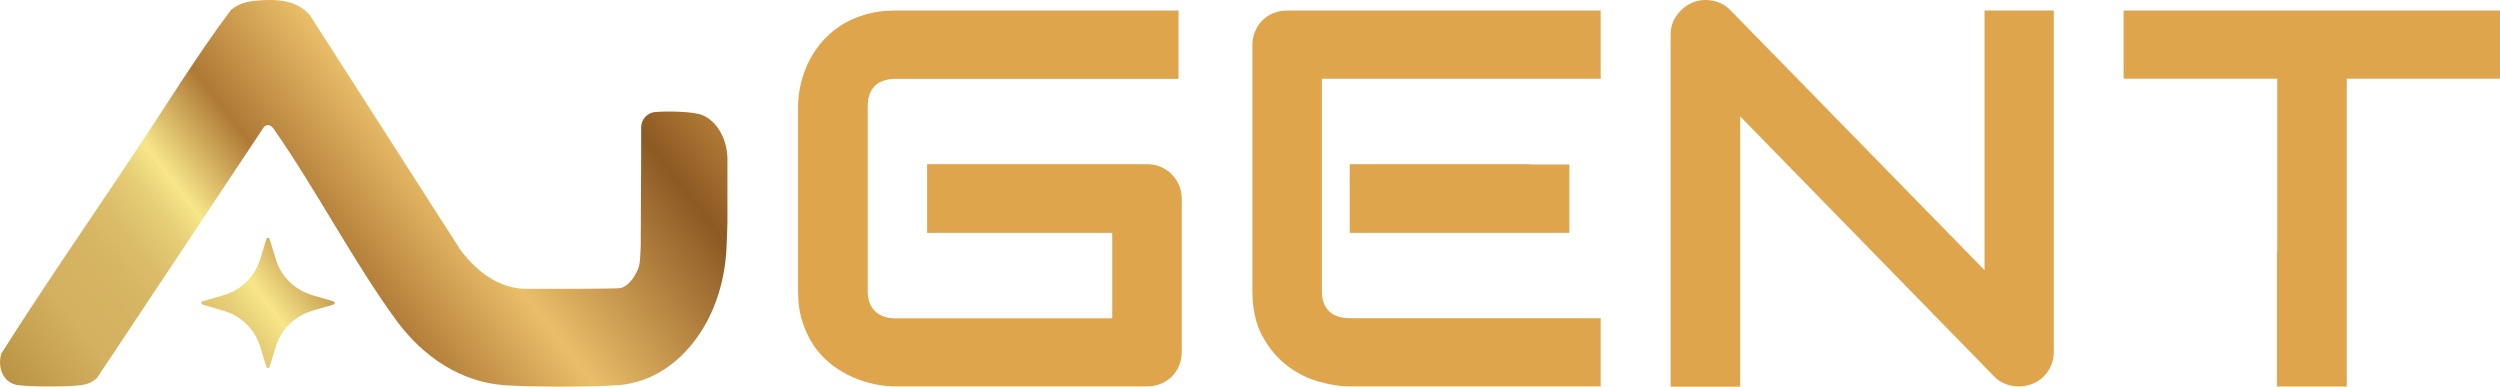
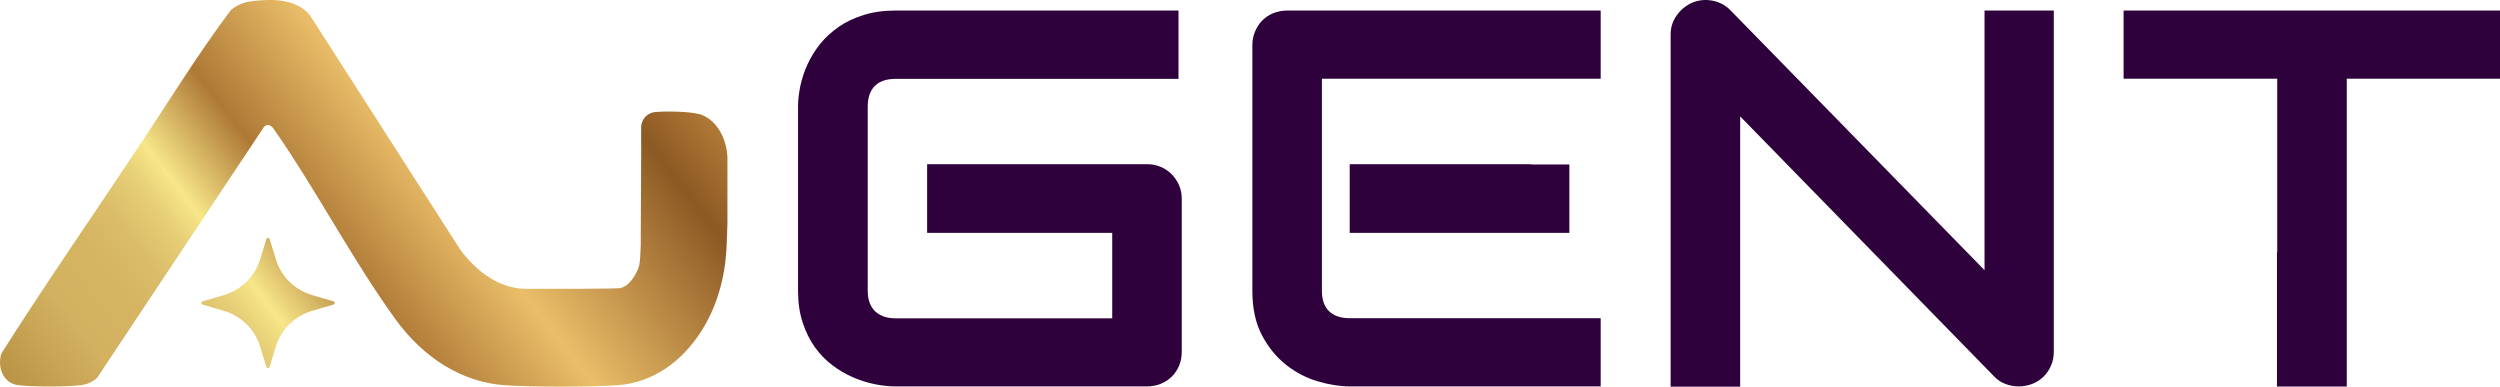
<svg xmlns="http://www.w3.org/2000/svg" id="Layer_2" data-name="Layer 2" viewBox="0 0 185.17 28.63">
  <defs>
    <style>
      .cls-1 {
-         fill: #dfa54d;
+         fill: #2e013c;
      }

      .cls-2 {
        fill: url(#linear-gradient);
      }
    </style>
    <linearGradient id="linear-gradient" x1="-2.82" y1="41.85" x2="53.06" y2="-1.33" gradientUnits="userSpaceOnUse">
      <stop offset="0" stop-color="#674220" />
      <stop offset=".08" stop-color="#a77c2f" />
      <stop offset=".25" stop-color="#d3b160" />
      <stop offset=".31" stop-color="#d5b462" />
      <stop offset=".35" stop-color="#dbbd69" />
      <stop offset=".39" stop-color="#e6ce76" />
      <stop offset=".42" stop-color="#f6e587" />
      <stop offset=".42" stop-color="#f8e88a" />
      <stop offset=".51" stop-color="#ae7936" />
      <stop offset=".64" stop-color="#eabe69" />
      <stop offset=".84" stop-color="#8d5924" />
      <stop offset="1" stop-color="#dfa54d" />
    </linearGradient>
  </defs>
  <g id="Layer_1-2" data-name="Layer 1">
    <g>
      <path class="cls-2" d="M53.86,15.3v1.2c.02-.63.01-.95,0-1.2ZM24.7,22.32s-.76-.22-1.57-.46c-1.29-.38-2.31-1.37-2.69-2.63-.24-.79-.47-1.53-.47-1.53-.02-.05-.07-.09-.12-.09s-.11.04-.12.09c0,0-.23.74-.47,1.53-.39,1.26-1.4,2.25-2.69,2.63-.81.24-1.57.46-1.57.46-.05.02-.09.06-.09.12s.04.1.09.12c0,0,.76.22,1.57.46,1.29.38,2.31,1.37,2.69,2.63.24.79.47,1.53.47,1.53.02.05.07.09.12.09s.11-.04.12-.09c0,0,.23-.74.47-1.53.39-1.26,1.4-2.25,2.69-2.63.81-.24,1.57-.46,1.57-.46.05-.02.09-.07.09-.12s-.04-.1-.09-.12ZM51.74,8.44c-.68-.18-2.38-.22-3.21-.14-.01,0-.03,0-.04,0-.56.07-1,.55-1,1.13h0s0,1.95,0,1.95l-.03,6.25v.28s0,.22,0,.22c-.03.49-.02,1.4-.2,1.8-.32.71-.74,1.26-1.28,1.4h0c-.14.05-2.05.05-2.94.06h-3.86c-.1,0-.19,0-.28,0-1.8-.02-3.51-1.14-4.81-2.9l-.37-.58L22.95,1.12C21.92-.1,20.22-.07,18.89.06c-.65.06-1.22.22-1.78.67-2.53,3.38-4.81,7.1-7.19,10.66C6.64,16.32,3.27,21.18.09,26.2c-.32,1.22.28,2.22,1.28,2.33,1.19.13,3.43.13,4.62,0,.43-.05.88-.22,1.22-.57l12.35-18.57c.29-.27.57-.08.77.24,3.1,4.45,5.82,9.69,8.98,14.04,2.08,2.86,4.93,4.64,8.05,4.86,1.94.14,6.47.14,8.41,0,2.54-.18,4.74-1.72,6.2-4.04,1.07-1.69,1.73-3.81,1.84-6.12.04-.83.06-1.43.07-1.88v-4.81c-.05-1.53-.9-2.92-2.12-3.24Z" />
      <path class="cls-1" d="M87.33,13.72c-.13-.3-.31-.57-.54-.81-.23-.23-.51-.42-.82-.55-.32-.14-.66-.2-1.03-.2h-16.27v5.09h13.71v6.33h-16.03c-.66,0-1.17-.18-1.54-.53-.36-.36-.54-.86-.54-1.51V7.91c0-.69.18-1.2.53-1.55.36-.35.87-.52,1.55-.52h20.94v-1.93s0-.02,0-.03V.78h-20.94c-.89,0-1.68.11-2.38.33-.7.22-1.32.51-1.85.88s-.99.79-1.38,1.27c-.38.48-.69.98-.93,1.51-.24.52-.41,1.06-.53,1.59-.11.54-.17,1.04-.17,1.51v13.67c0,.87.11,1.65.34,2.34.22.69.53,1.3.9,1.83.38.52.81.97,1.3,1.34.49.37,1,.67,1.54.9.53.23,1.08.4,1.62.51.55.11,1.06.16,1.54.16h18.59c.37,0,.71-.06,1.03-.19.32-.13.59-.31.82-.53.23-.23.41-.5.54-.81.13-.31.2-.65.2-1.01v-11.38c0-.35-.07-.68-.2-.98Z" />
      <polygon class="cls-1" points="181.16 .78 175.19 .78 169.57 .78 157.29 .78 157.29 .78 157.29 5.83 161.31 5.83 168.67 5.83 168.67 18.7 168.65 18.7 168.65 28.63 173.82 28.63 173.82 18.7 173.82 5.83 175.19 5.83 185.17 5.83 185.17 5.83 185.17 .78 181.16 .78" />
      <g>
        <path class="cls-1" d="M113.19,12.16h-13.22v5.09h16.27v-5.07h-2.74c-.1-.01-.2-.02-.31-.02Z" />
        <path class="cls-1" d="M114.53.78h-19.18c-.37,0-.71.07-1.03.19-.32.13-.59.31-.82.54-.23.23-.41.51-.54.82-.13.31-.2.64-.2.99v18.22c0,1.31.24,2.41.72,3.31.48.9,1.08,1.63,1.8,2.19.72.56,1.5.97,2.35,1.21.85.25,1.62.37,2.34.37h18.59v-5.05h-18.55c-.69,0-1.21-.17-1.57-.52-.36-.35-.53-.85-.53-1.52V5.83h20.65V.78h-4.03Z" />
      </g>
      <path class="cls-1" d="M146.99.78v19.23L128.17.76c-.37-.38-.81-.61-1.33-.71-.52-.1-1.02-.05-1.51.15-.46.21-.84.52-1.14.94-.3.42-.45.89-.45,1.41v17.86c0,.39,0,.78,0,1.17v3.51c0,.99,0,1.98,0,2.97v.58h5.15V8.62l18.82,19.27c.25.26.54.45.86.56.32.12.64.17.96.17.36,0,.69-.07,1.01-.19.32-.13.59-.31.82-.53.23-.23.42-.5.55-.81.14-.31.21-.65.21-1.01V.78h-5.15Z" />
    </g>
  </g>
</svg>
